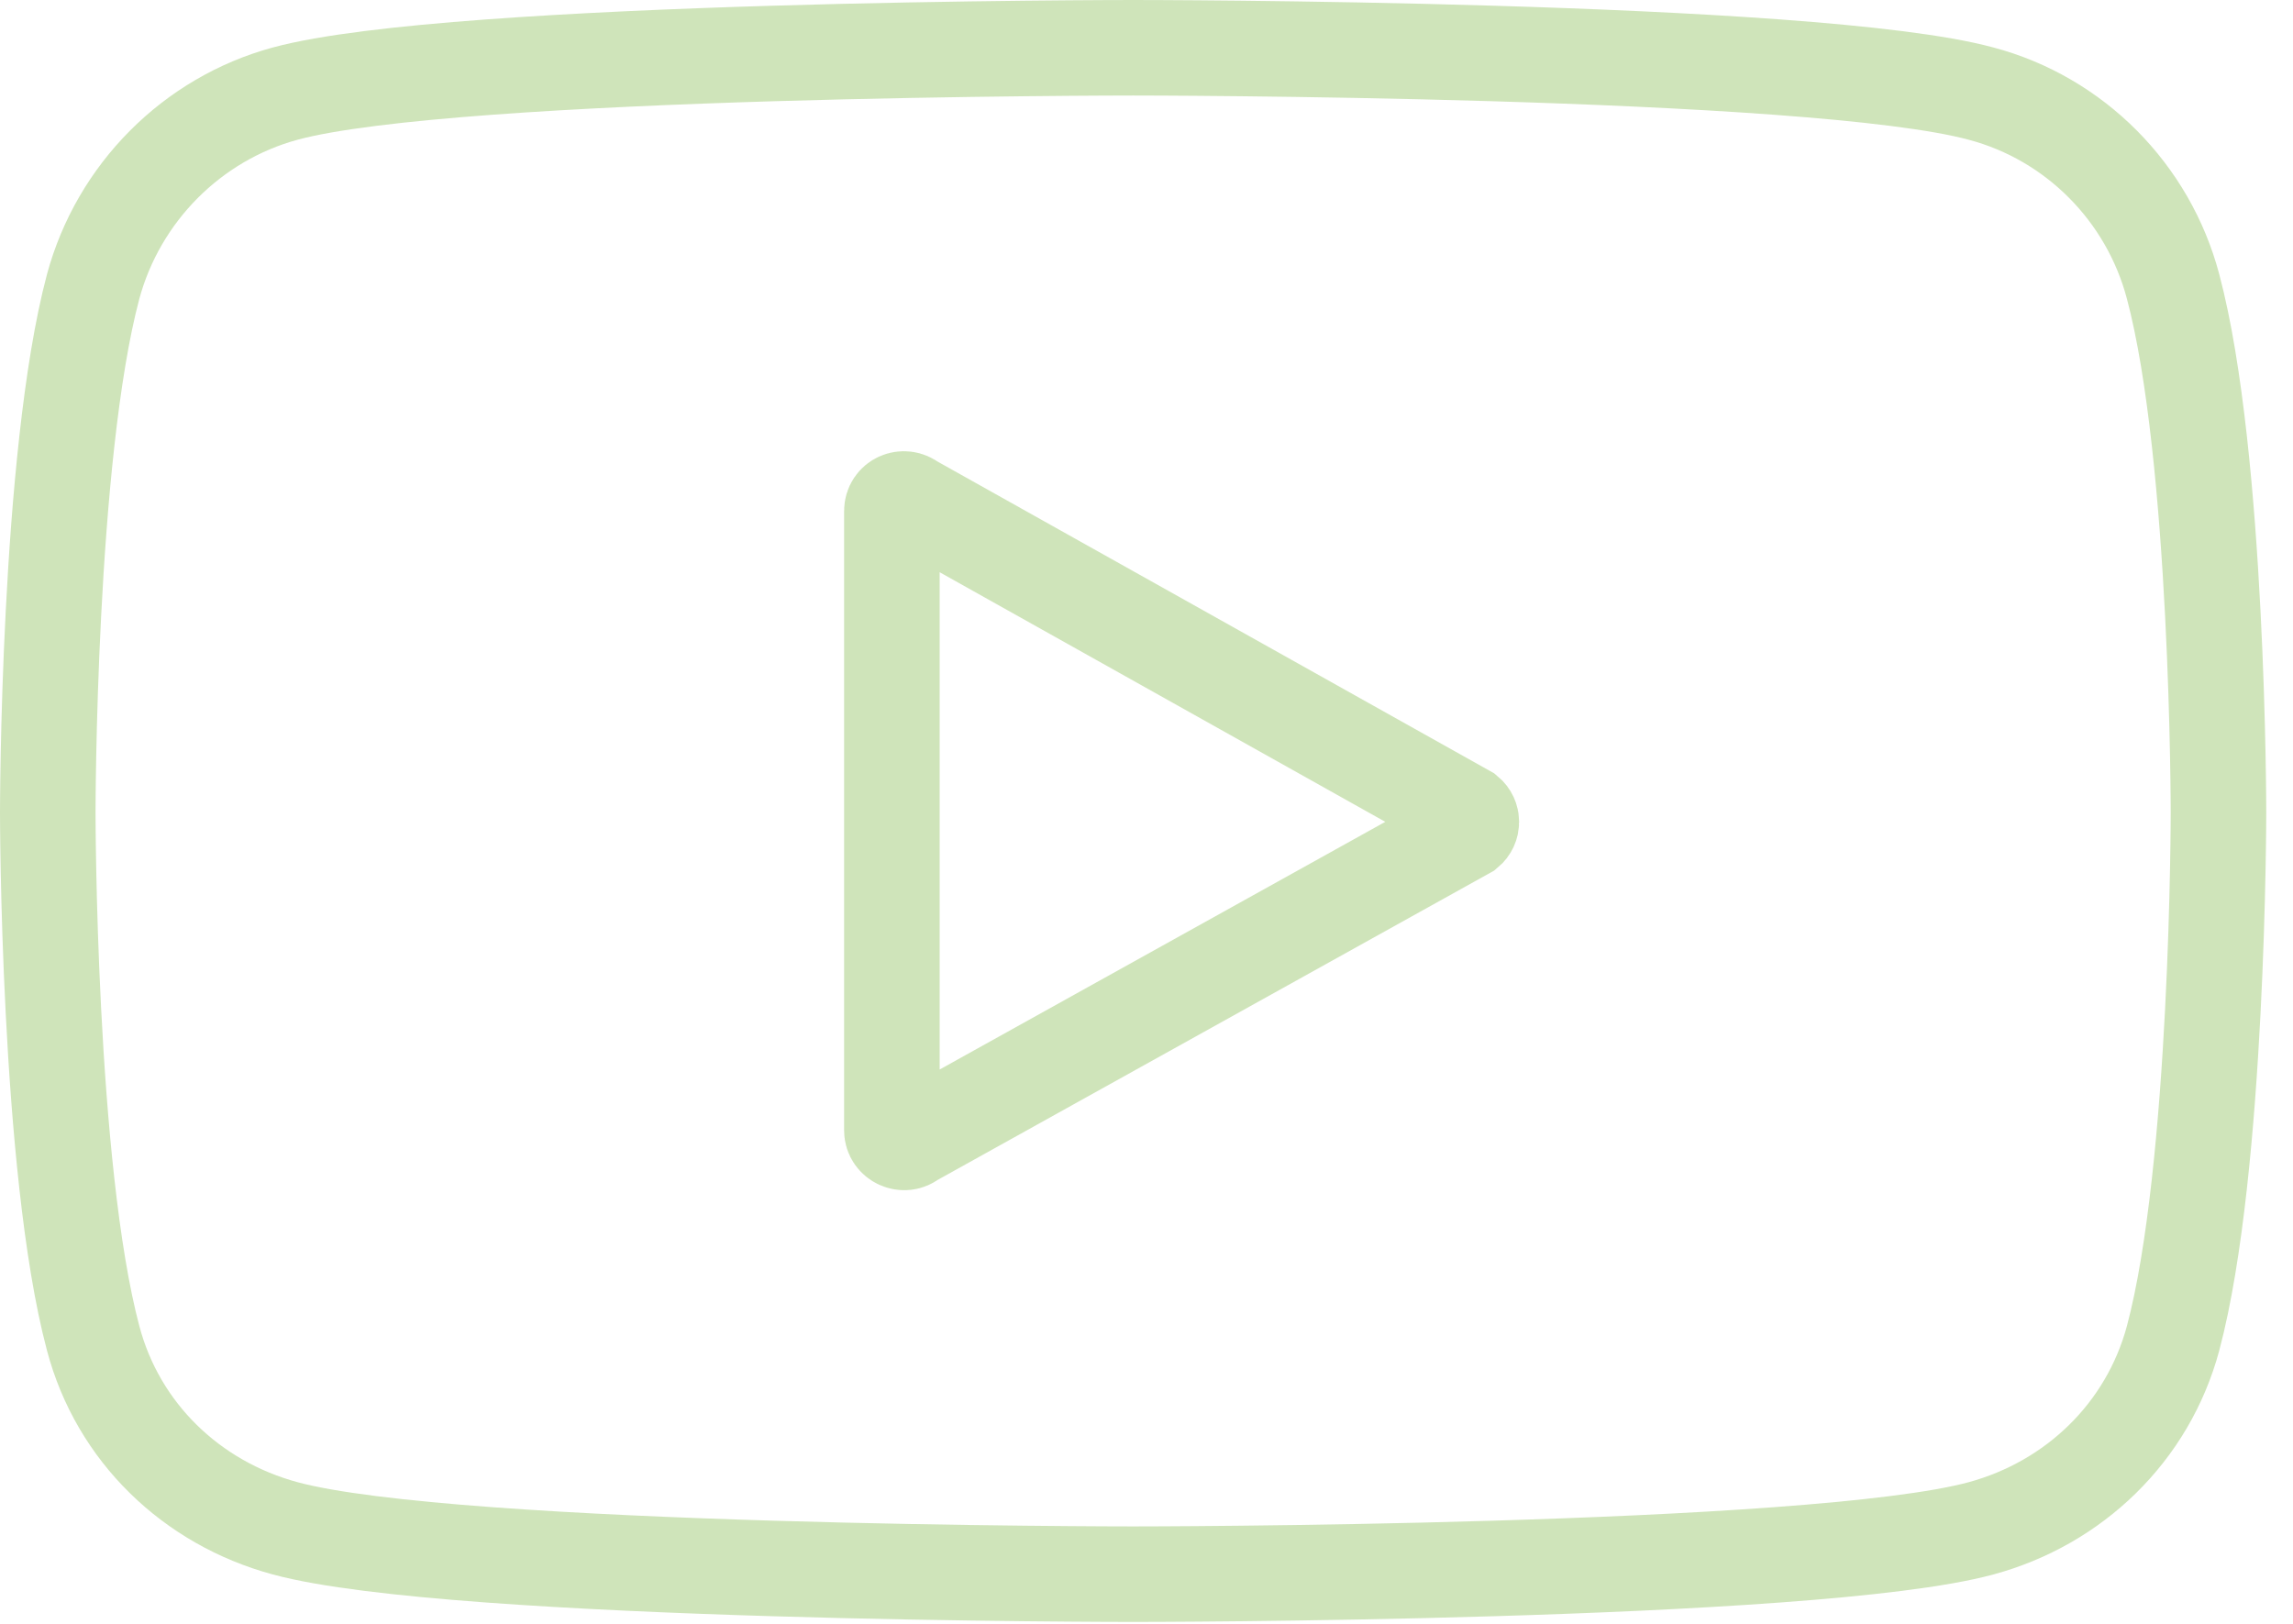
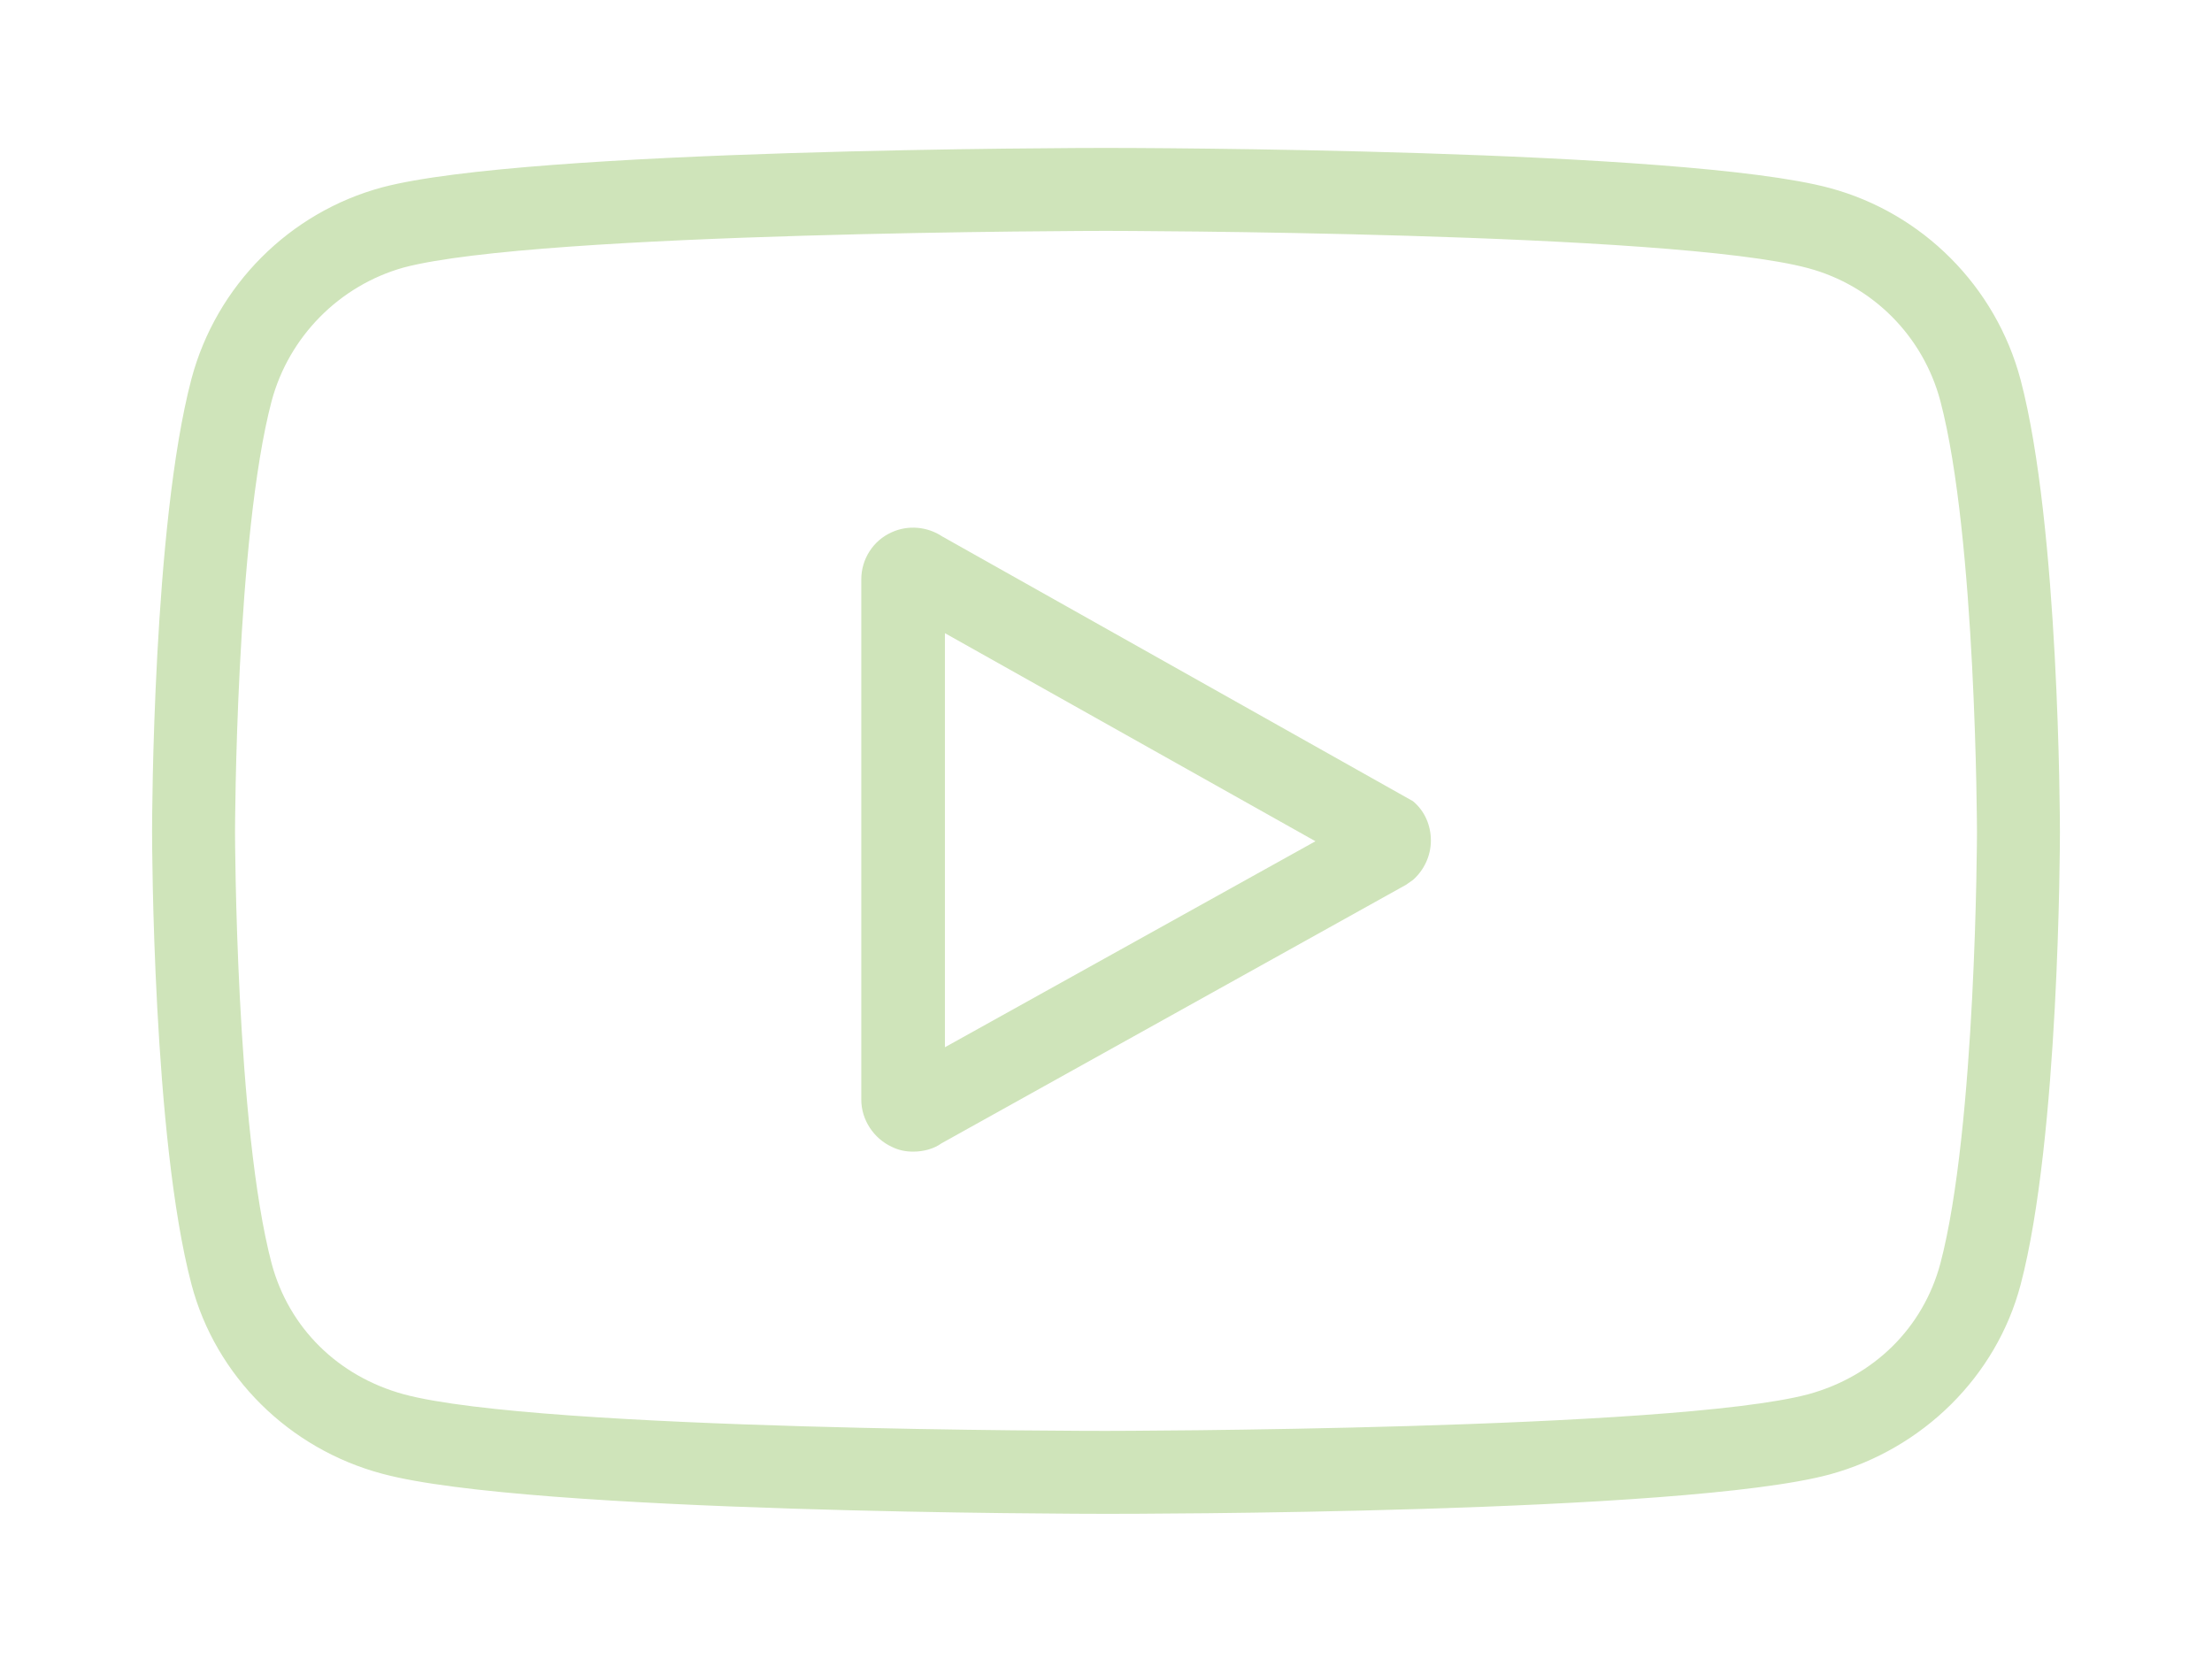
- <svg xmlns="http://www.w3.org/2000/svg" width="48" height="34" viewBox="0 0 48 34" fill="none">
-   <path d="M18.67 23.67V10.7C18.67 10.48 18.92 10.37 19.09 10.51L30.71 17.02C30.83 17.12 30.83 17.3 30.71 17.4L19.09 23.86C18.93 24 18.67 23.88 18.67 23.67Z" stroke="#CFE4BA" stroke-width="2" stroke-miterlimit="10" />
-   <path d="M45.49 6C44.97 4.03 43.43 2.48 41.47 1.96C37.93 1 23.72 1 23.72 1C23.72 1 9.51 1 5.97 1.96C4.02 2.49 2.48 4.04 1.95 6C1 9.57 1 17.01 1 17.01C1 17.01 1 24.45 1.95 28.02C2.47 29.99 4.01 31.47 5.97 32C9.51 32.96 23.72 32.96 23.72 32.96C23.72 32.96 37.93 32.96 41.47 32C43.42 31.47 44.96 29.99 45.49 28.02C46.44 24.45 46.44 17.01 46.44 17.01C46.44 17.01 46.44 9.57 45.49 6Z" stroke="#CFE4BA" stroke-width="2" stroke-miterlimit="10" />
+ <svg xmlns="http://www.w3.org/2000/svg" version="1.1" id="Layer_5" x="0px" y="0px" viewBox="0 0 32 24" style="enable-background:new 0 0 32 24;" xml:space="preserve">
+   <style type="text/css">
+ 	.st0{fill:#CFE4BA;}
+ </style>
+   <g>
+     <g>
+       <path class="st0" d="M13.21,16.66c-0.11,0-0.21-0.02-0.31-0.07c-0.26-0.12-0.44-0.39-0.44-0.68V8.38c0-0.29,0.17-0.56,0.44-0.68    c0.24-0.11,0.52-0.08,0.73,0.06l6.81,3.83c0.17,0.14,0.26,0.35,0.26,0.57s-0.1,0.43-0.26,0.57l-0.1,0.07l-6.72,3.74    C13.51,16.62,13.36,16.66,13.21,16.66z M13.67,9.16v5.99l5.36-2.98L13.67,9.16z" />
+     </g>
+     <g>
+       <path class="st0" d="M16,21.9c-0.34,0-8.36-0.01-10.47-0.58c-1.35-0.36-2.41-1.41-2.76-2.74c-0.56-2.12-0.57-6.37-0.57-6.55    s0.01-4.43,0.57-6.55c0.36-1.35,1.42-2.41,2.76-2.77C7.64,2.15,15.66,2.14,16,2.14s8.36,0.01,10.47,0.58    c1.34,0.36,2.4,1.42,2.76,2.77l0,0c0.56,2.12,0.57,6.37,0.57,6.55s-0.01,4.43-0.57,6.55c-0.35,1.32-1.41,2.37-2.76,2.74    C24.36,21.9,16.34,21.9,16,21.9z M16,3.34c-0.08,0-8.2,0.01-10.16,0.53C4.91,4.13,4.18,4.87,3.93,5.8C3.41,7.77,3.4,12,3.4,12.04    s0.01,4.27,0.53,6.24c0.25,0.93,0.96,1.63,1.91,1.89C7.8,20.7,15.92,20.7,16,20.7s8.2-0.01,10.16-0.53    c0.95-0.26,1.66-0.96,1.91-1.89c0.52-1.97,0.53-6.2,0.53-6.24s-0.01-4.27-0.53-6.24h0c-0.25-0.94-0.98-1.67-1.91-1.92    C24.2,3.35,16.08,3.34,16,3.34z" />
+     </g>
+   </g>
</svg>
